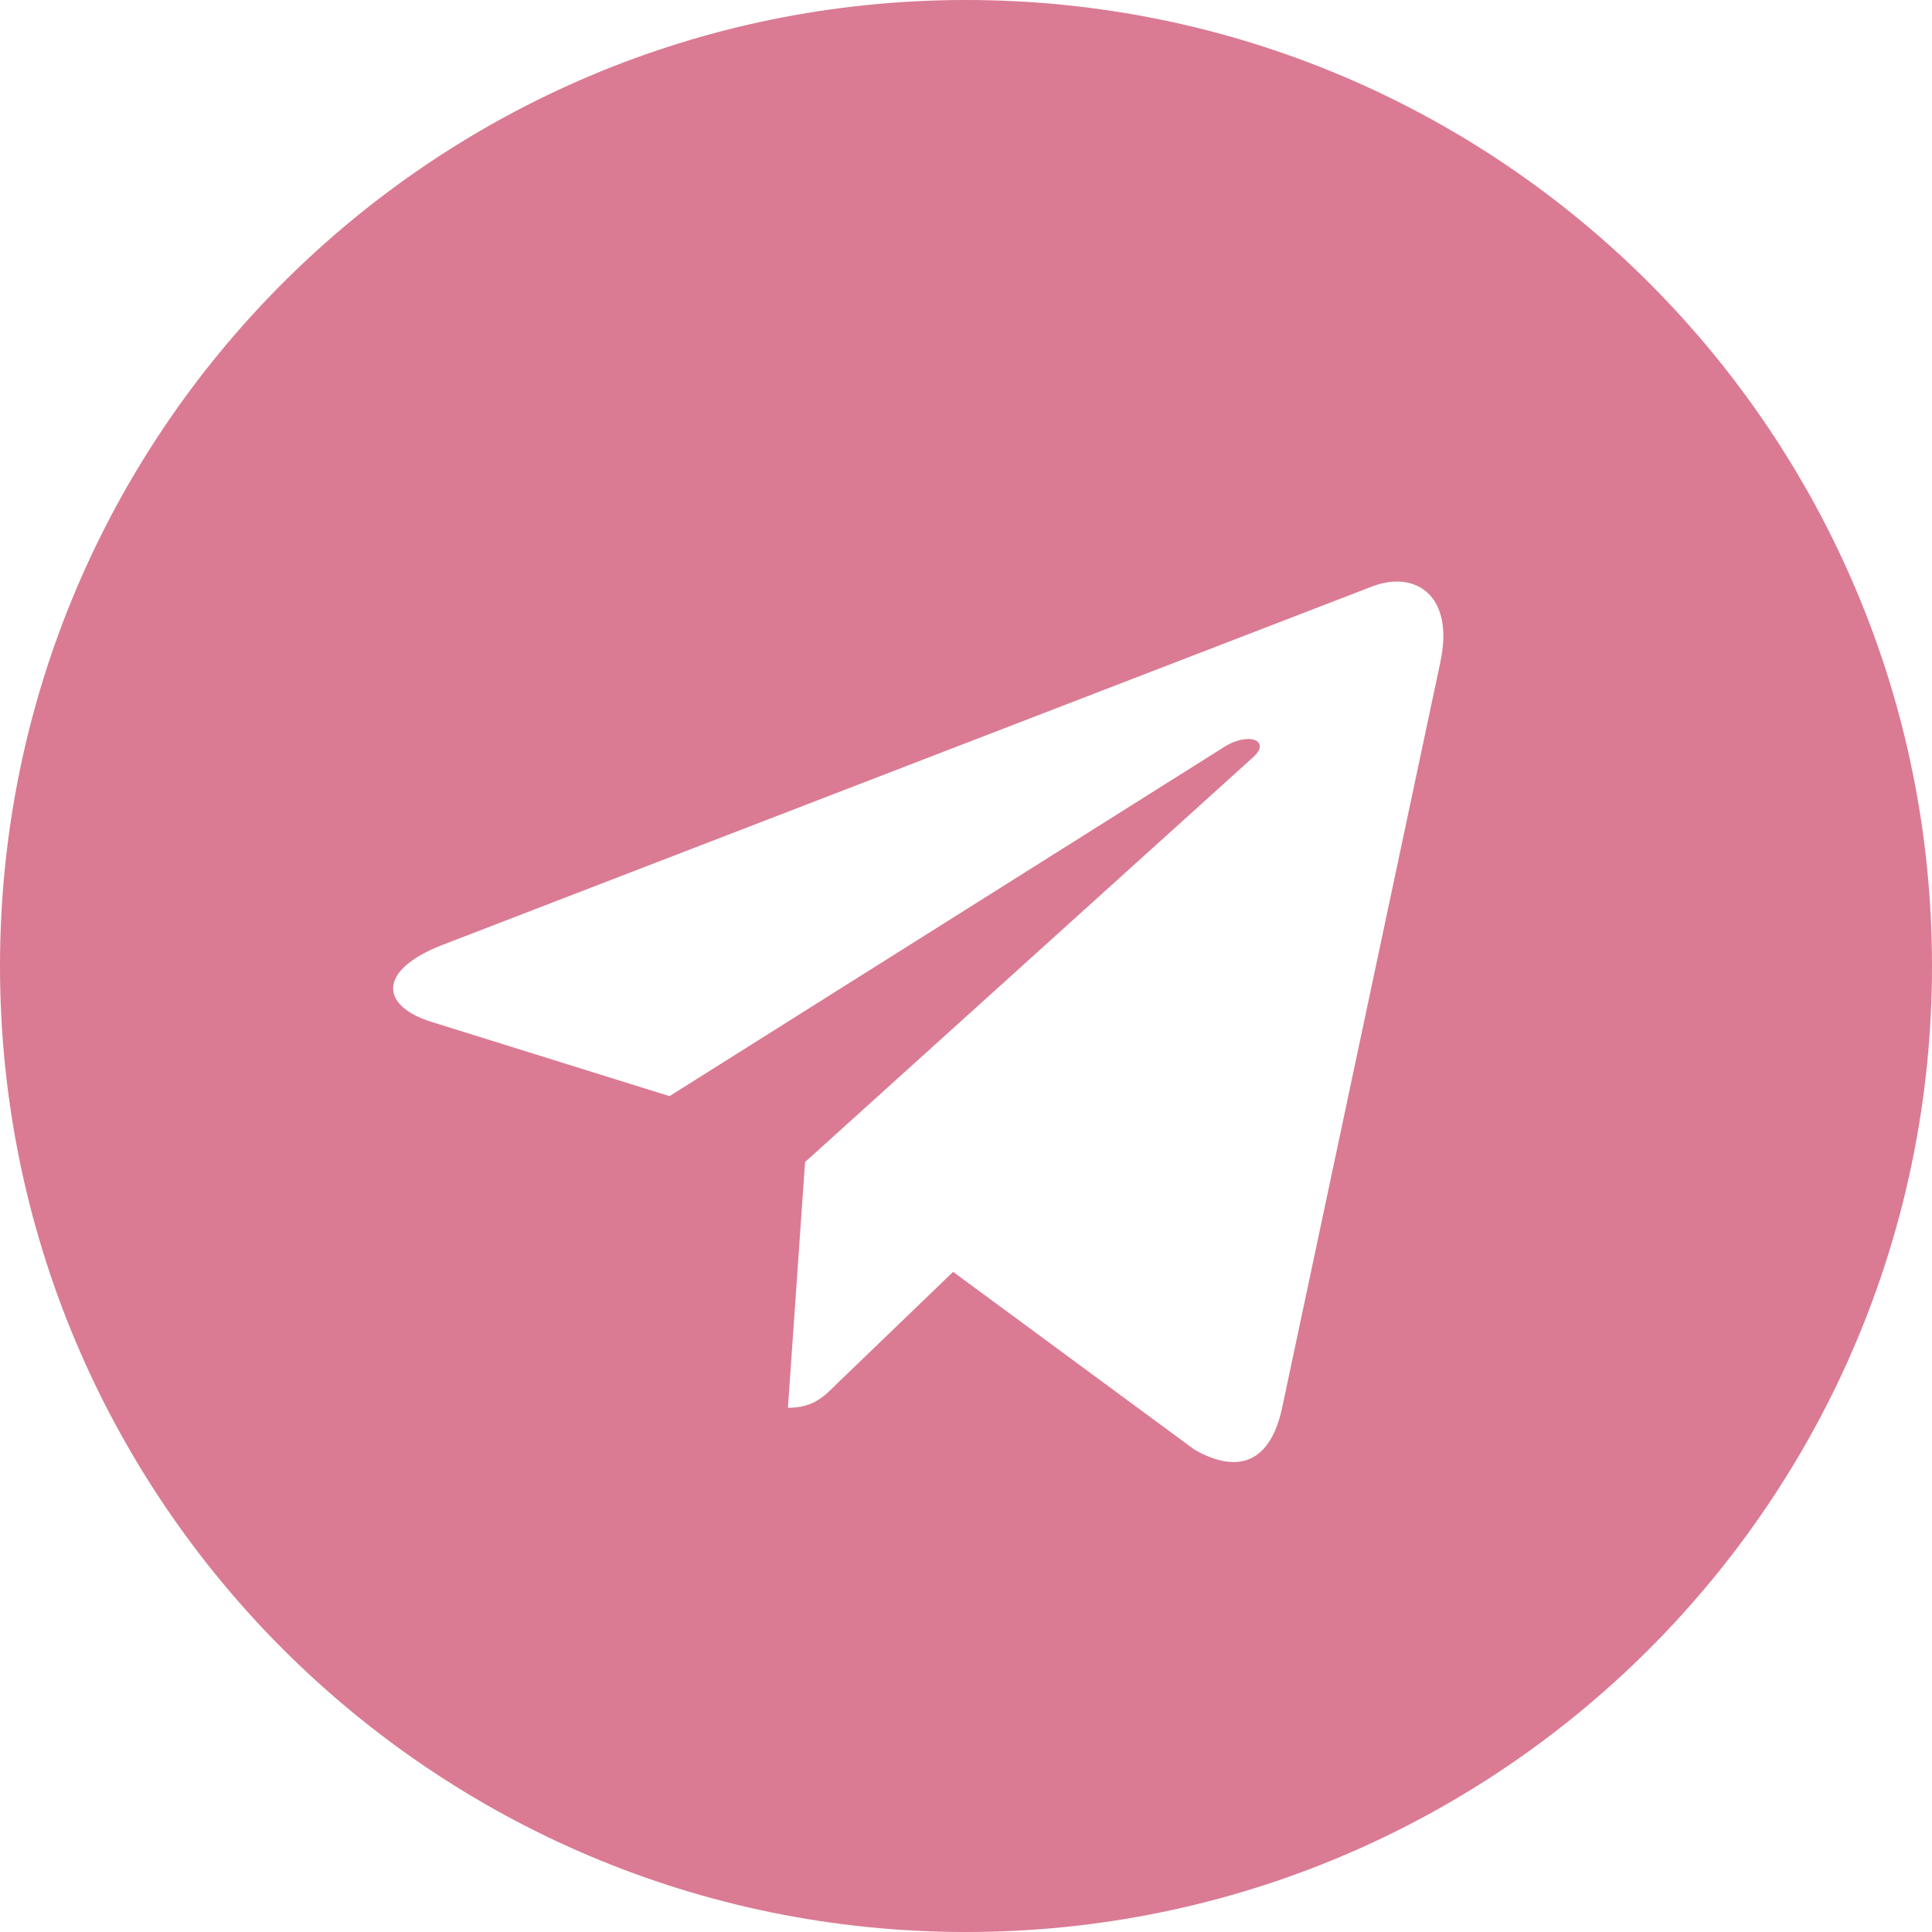
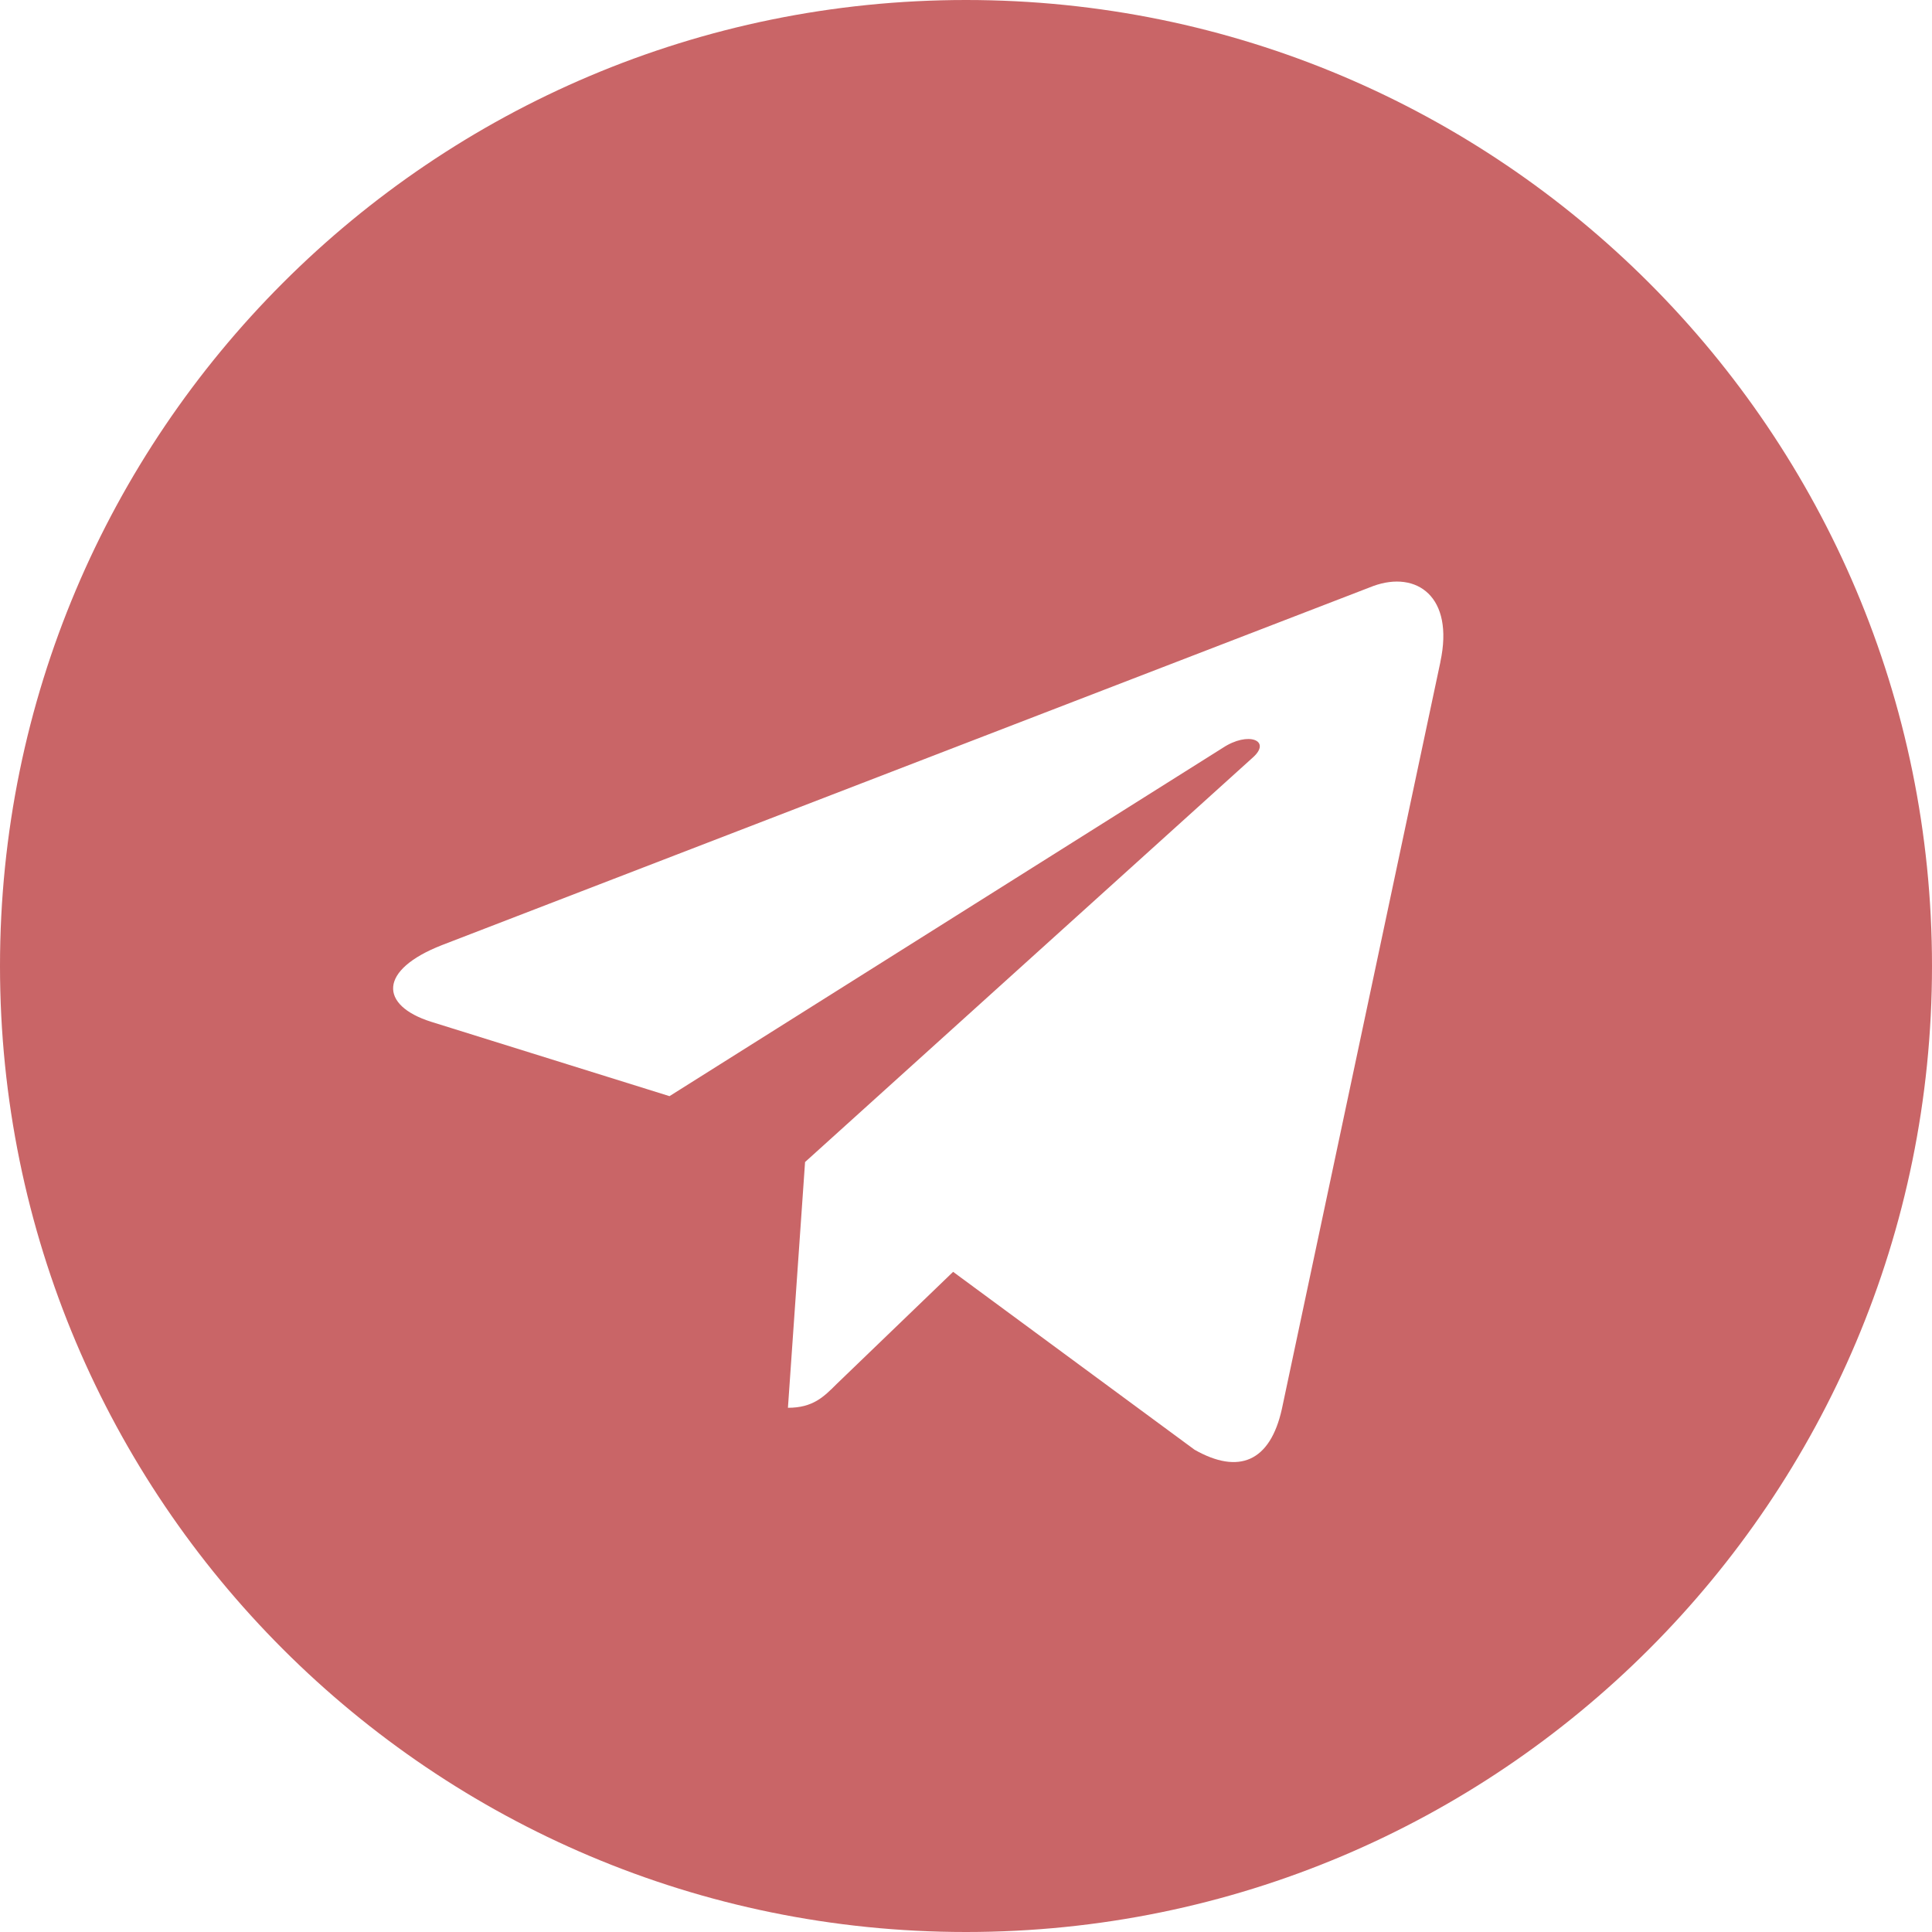
<svg xmlns="http://www.w3.org/2000/svg" width="30" height="30" viewBox="0 0 30 30" fill="none">
-   <path d="M15 30C23.286 30 30 23.286 30 15C30 6.714 23.286 0 15 0C6.714 0 0 6.714 0 15C0 23.286 6.714 30 15 30ZM6.864 14.675L21.326 9.099C21.997 8.856 22.584 9.262 22.366 10.277L22.367 10.276L19.905 21.878C19.723 22.7 19.234 22.9 18.55 22.512L14.8 19.749L12.991 21.491C12.791 21.691 12.623 21.86 12.235 21.86L12.501 18.044L19.451 11.765C19.754 11.499 19.384 11.349 18.985 11.614L10.396 17.021L6.694 15.866C5.89 15.611 5.872 15.062 6.864 14.675Z" fill="#DA7B93" />
+   <path d="M15 30C23.286 30 30 23.286 30 15C30 6.714 23.286 0 15 0C6.714 0 0 6.714 0 15C0 23.286 6.714 30 15 30ZM6.864 14.675L21.326 9.099C21.997 8.856 22.584 9.262 22.366 10.277L22.367 10.276L19.905 21.878C19.723 22.7 19.234 22.9 18.55 22.512L14.8 19.749L12.991 21.491C12.791 21.691 12.623 21.86 12.235 21.86L12.501 18.044L19.451 11.765C19.754 11.499 19.384 11.349 18.985 11.614L10.396 17.021L6.694 15.866C5.89 15.611 5.872 15.062 6.864 14.675Z" fill="#C96567" />
</svg>
